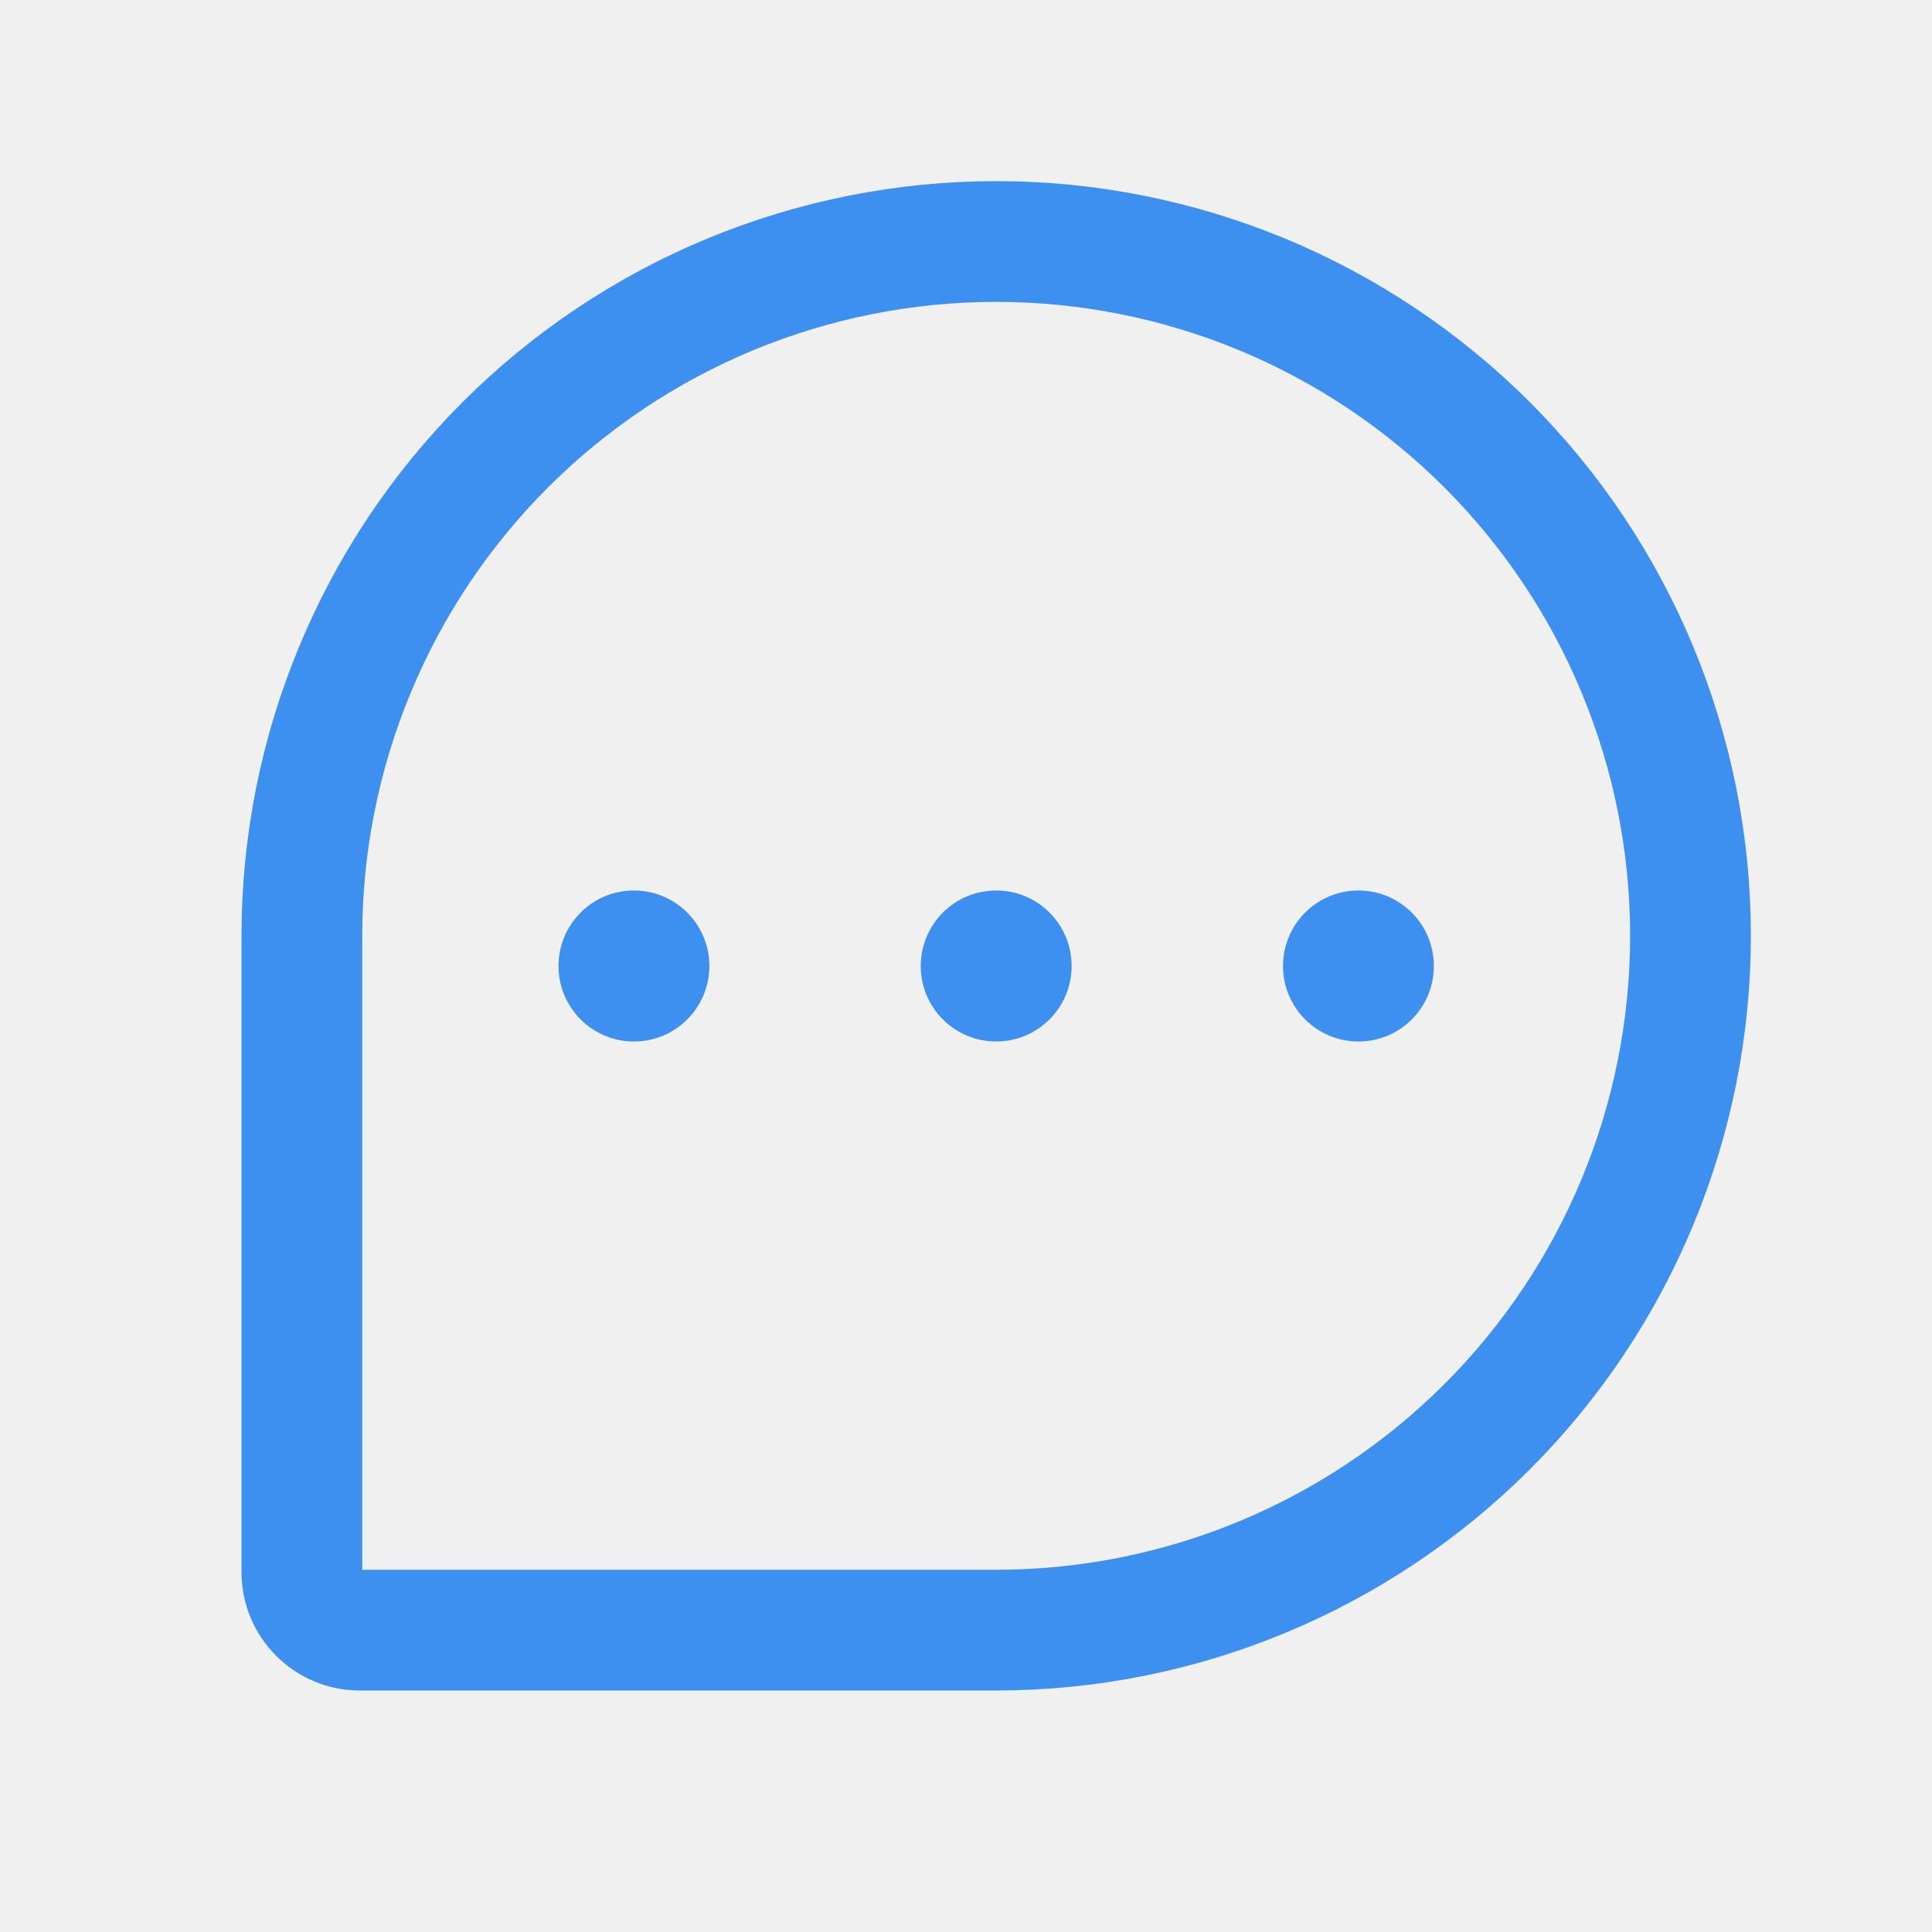
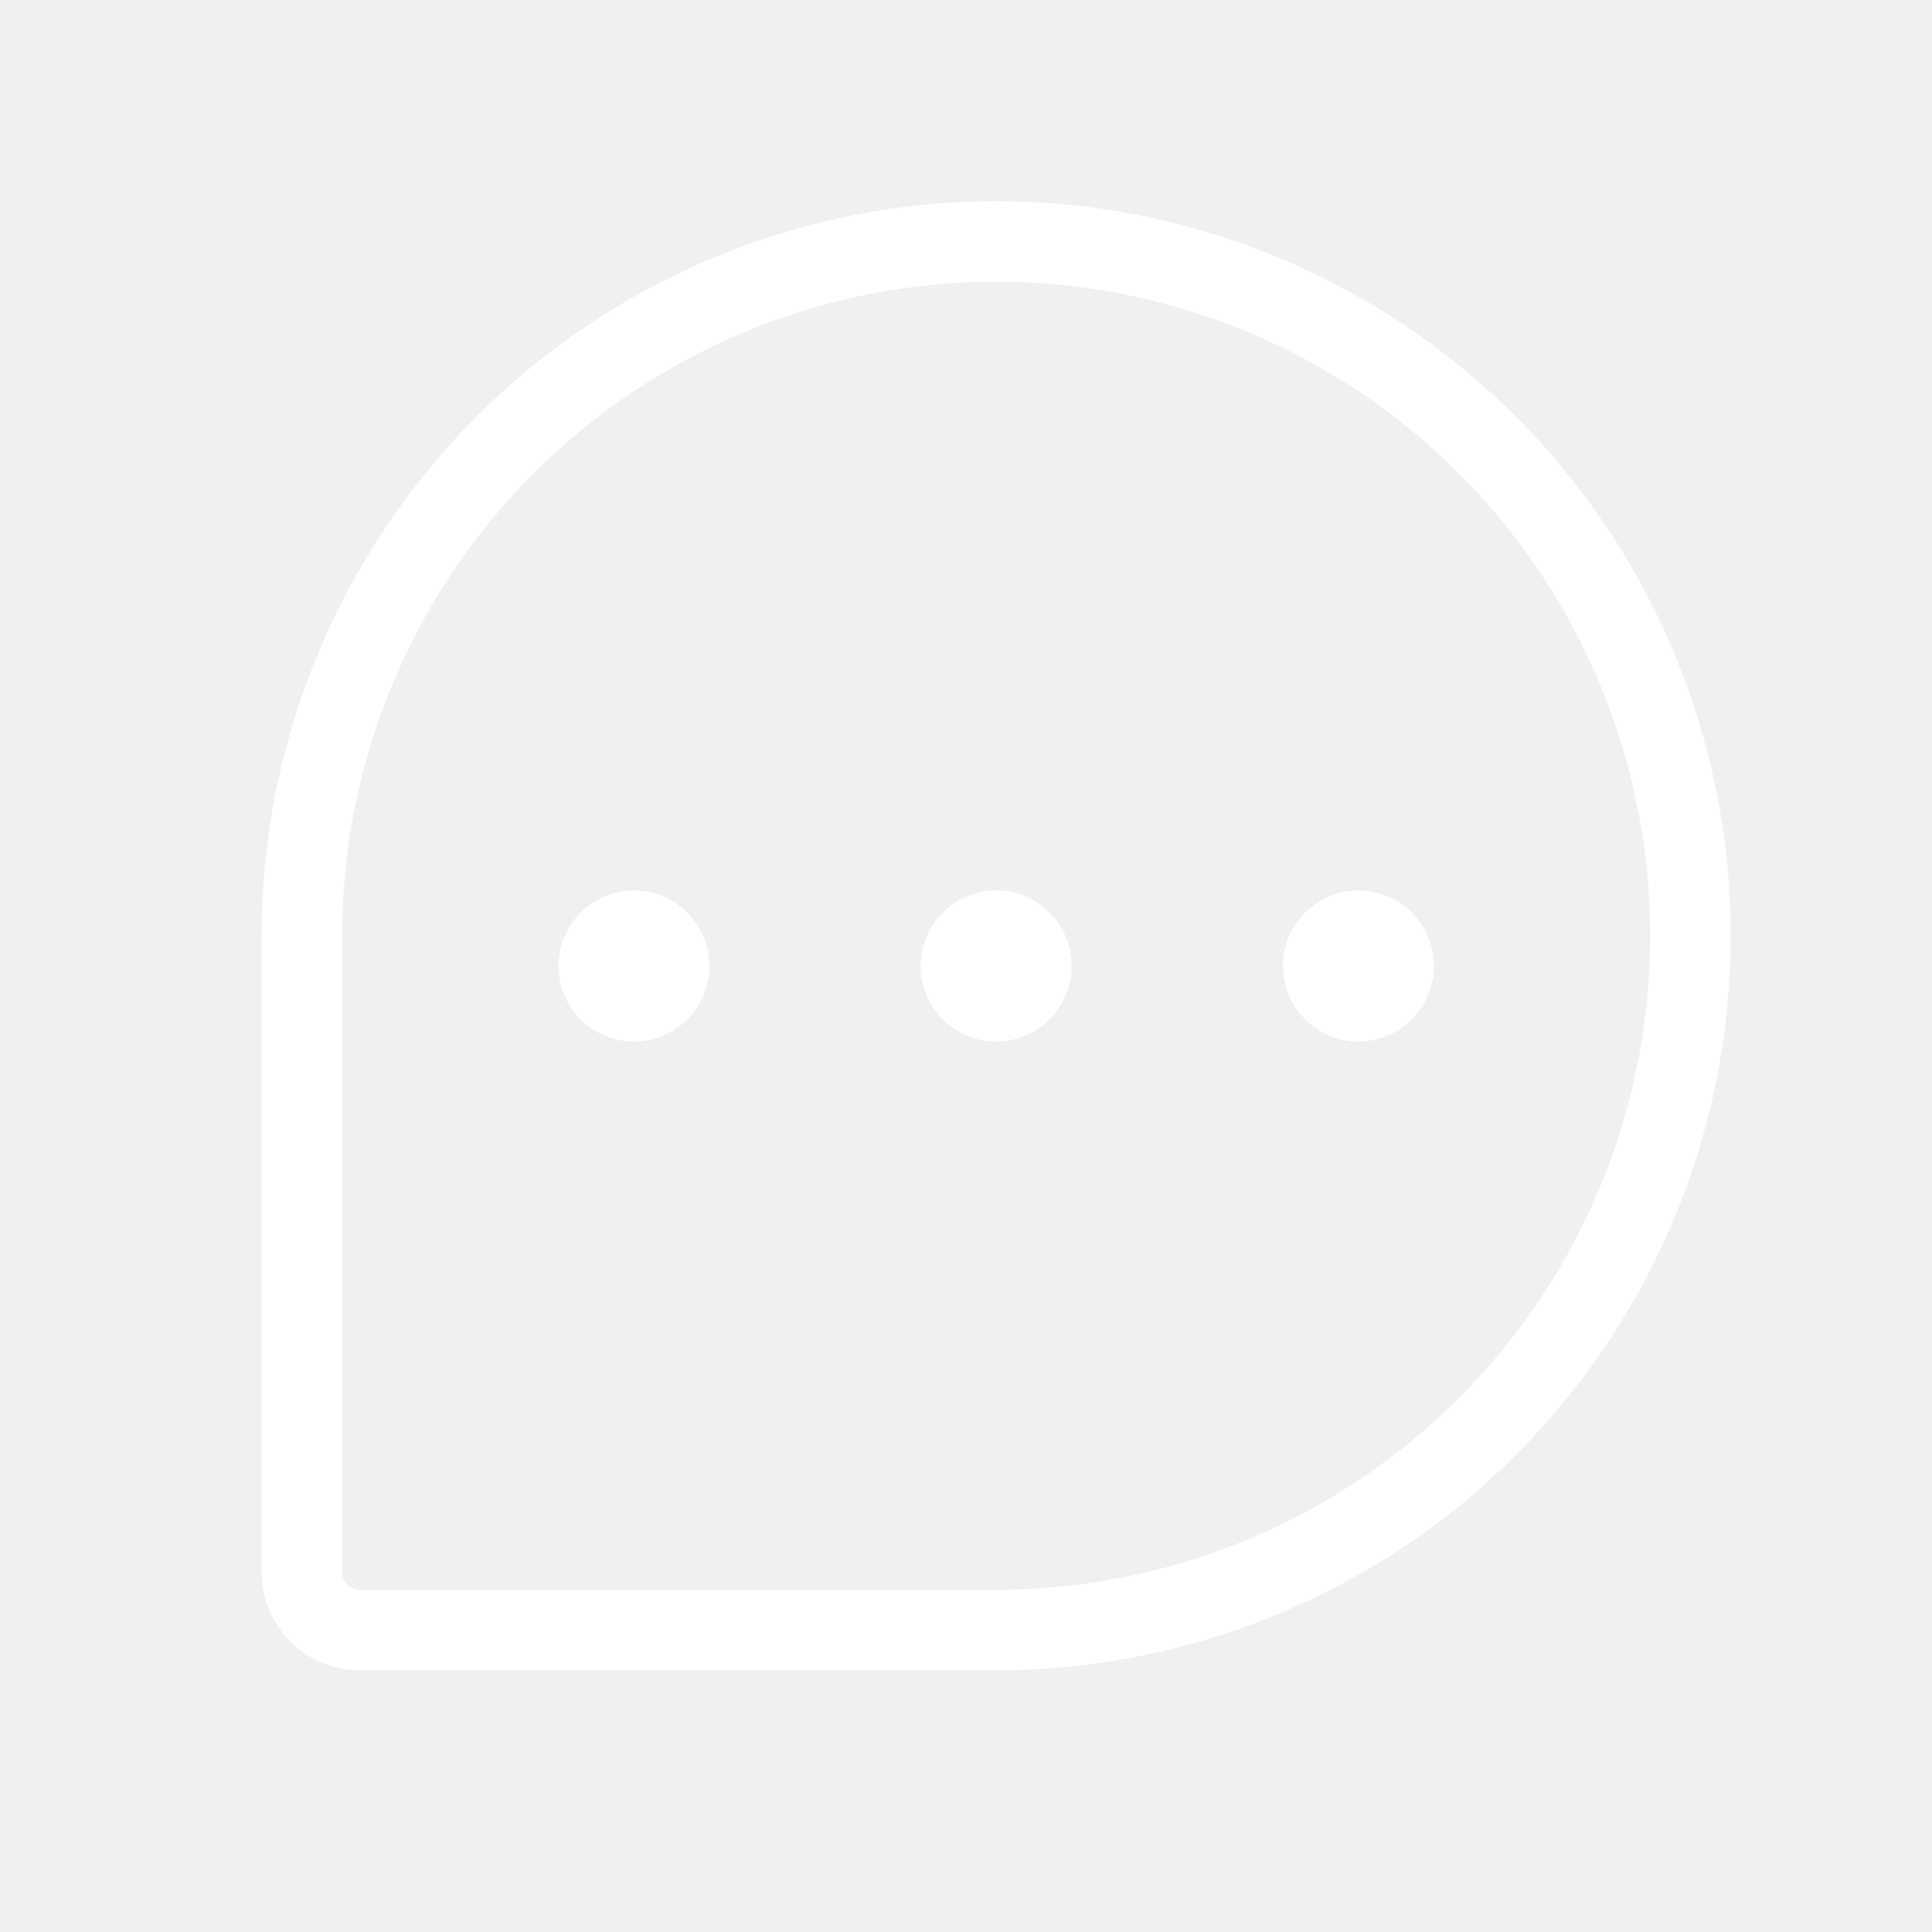
<svg xmlns="http://www.w3.org/2000/svg" width="24" height="24" viewBox="0 0 24 24" fill="none">
-   <path d="M12.375 20.25H4.469C4.278 20.25 4.095 20.174 3.961 20.039C3.826 19.904 3.75 19.721 3.75 19.531V11.624C3.75 10.492 3.973 9.37 4.407 8.324C4.84 7.277 5.475 6.327 6.276 5.526C7.077 4.725 8.028 4.089 9.074 3.656C10.121 3.223 11.242 3 12.375 3H12.375C13.508 3 14.629 3.223 15.676 3.656C16.722 4.09 17.673 4.725 18.474 5.526C19.275 6.327 19.91 7.277 20.343 8.324C20.777 9.37 21 10.492 21 11.624V11.624C21 13.912 20.091 16.106 18.474 17.723C16.856 19.341 14.662 20.25 12.375 20.25Z" stroke="#3E90F0" stroke-width="1.5" stroke-linecap="round" stroke-linejoin="round" />
-   <path d="M12.375 12.938C12.893 12.938 13.312 12.518 13.312 12C13.312 11.482 12.893 11.062 12.375 11.062C11.857 11.062 11.438 11.482 11.438 12C11.438 12.518 11.857 12.938 12.375 12.938Z" fill="#3E90F0" />
-   <path d="M16.875 12.938C17.393 12.938 17.812 12.518 17.812 12C17.812 11.482 17.393 11.062 16.875 11.062C16.357 11.062 15.938 11.482 15.938 12C15.938 12.518 16.357 12.938 16.875 12.938Z" fill="#3E90F0" />
-   <path d="M7.875 12.938C8.393 12.938 8.812 12.518 8.812 12C8.812 11.482 8.393 11.062 7.875 11.062C7.357 11.062 6.938 11.482 6.938 12C6.938 12.518 7.357 12.938 7.875 12.938Z" fill="#3E90F0" />
+   <path d="M12.375 20.249H4.469C4.278 20.249 4.095 20.174 3.961 20.039C3.826 19.904 3.75 19.721 3.75 19.53V11.624C3.75 10.492 3.973 9.37 4.407 8.324C4.84 7.277 5.475 6.326 6.276 5.525C7.077 4.725 8.028 4.089 9.074 3.656C10.121 3.222 11.242 2.999 12.375 2.999H12.375C13.508 2.999 14.629 3.222 15.676 3.656C16.722 4.089 17.673 4.725 18.474 5.525C19.275 6.326 19.91 7.277 20.343 8.324C20.777 9.37 21 10.492 21 11.624V11.624C21 13.912 20.091 16.106 18.474 17.723C16.856 19.341 14.662 20.249 12.375 20.249Z" stroke="white" stroke-linecap="round" stroke-linejoin="round" />
+   <path d="M12.375 12.938C12.893 12.938 13.312 12.518 13.312 12C13.312 11.482 12.893 11.062 12.375 11.062C11.857 11.062 11.438 11.482 11.438 12C11.438 12.518 11.857 12.938 12.375 12.938Z" fill="white" />
+   <path d="M16.875 12.938C17.393 12.938 17.812 12.518 17.812 12C17.812 11.482 17.393 11.062 16.875 11.062C16.357 11.062 15.938 11.482 15.938 12C15.938 12.518 16.357 12.938 16.875 12.938Z" fill="white" />
+   <path d="M7.875 12.938C8.393 12.938 8.812 12.518 8.812 12C8.812 11.482 8.393 11.062 7.875 11.062C7.357 11.062 6.938 11.482 6.938 12C6.938 12.518 7.357 12.938 7.875 12.938Z" fill="white" />
</svg>
